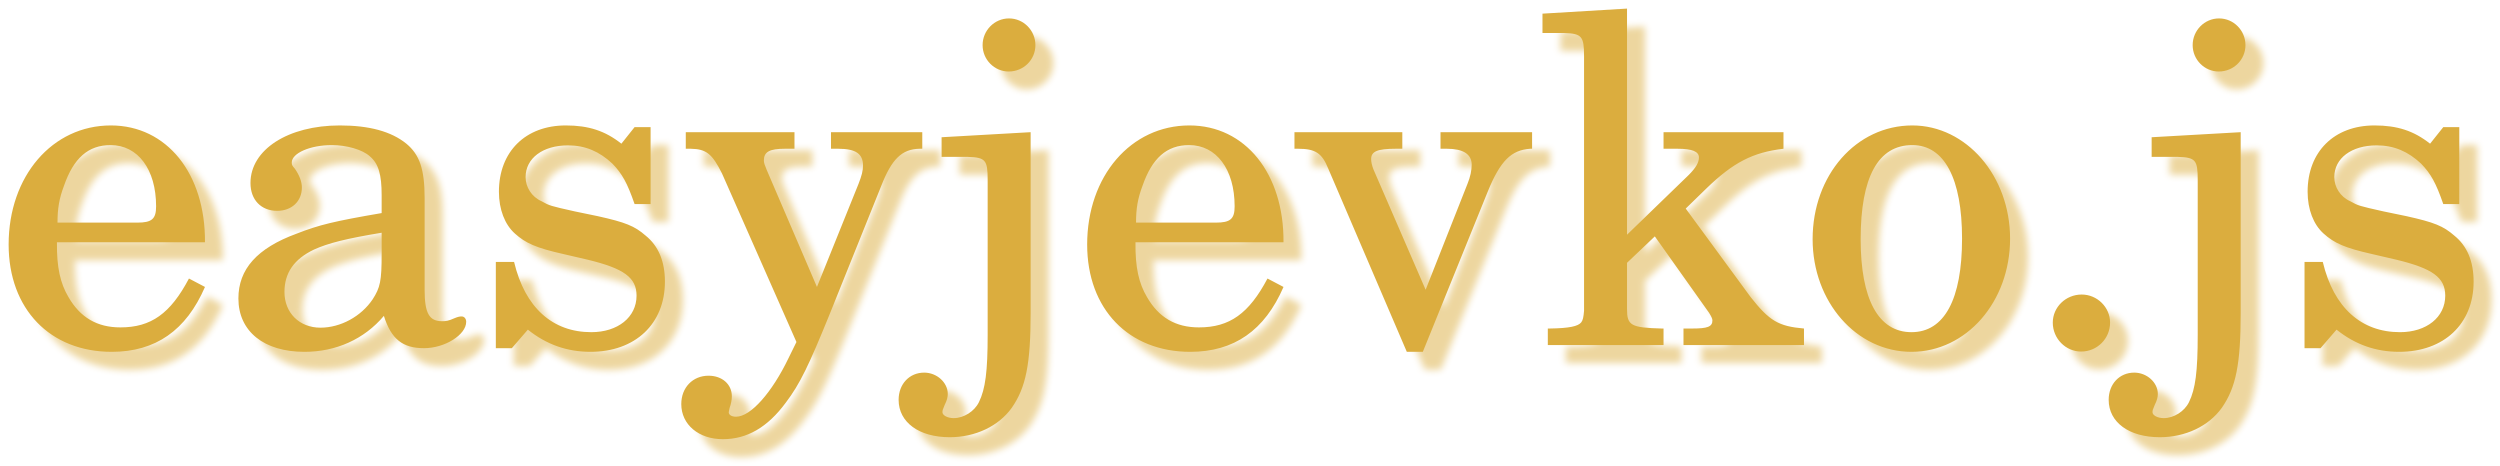
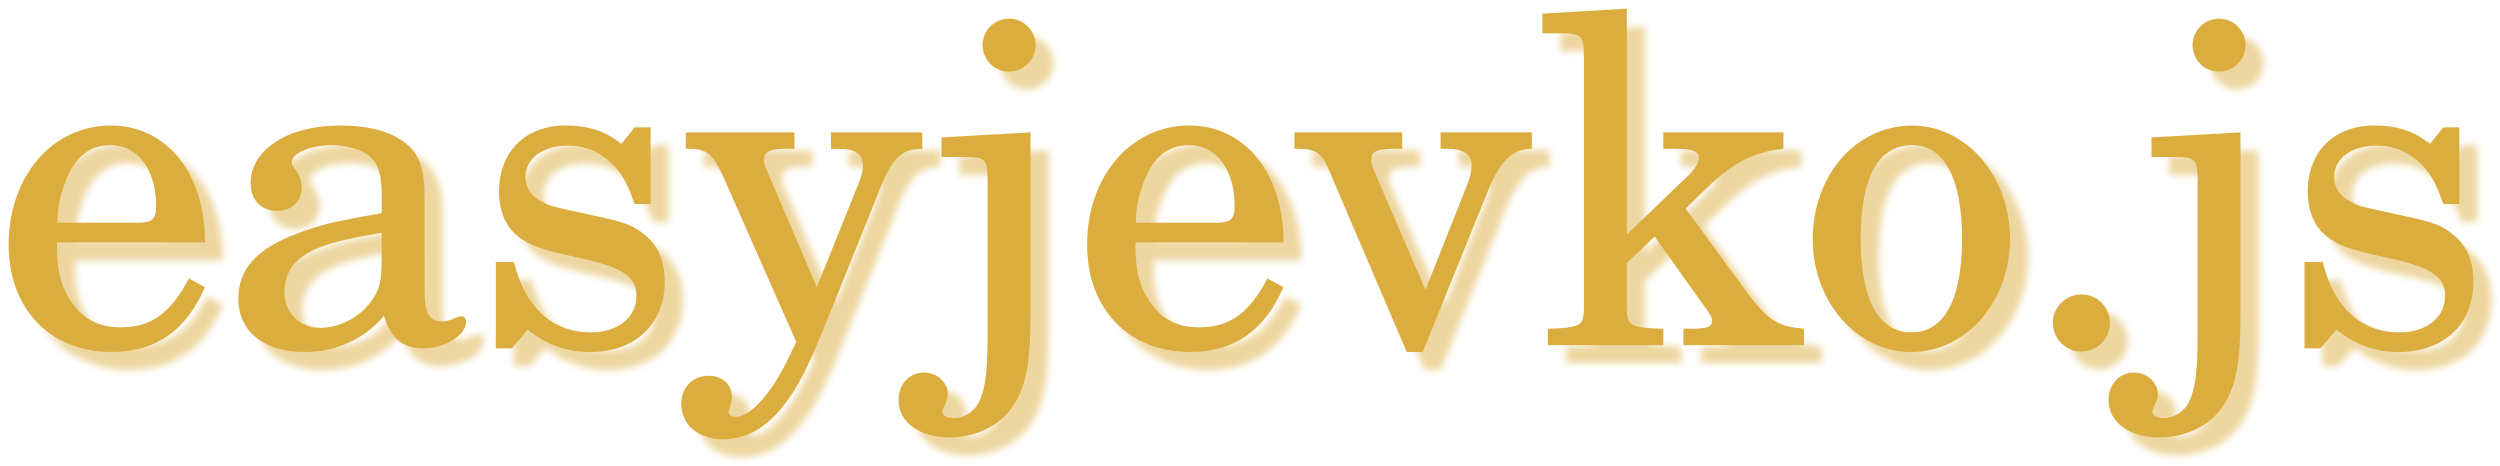
- <svg xmlns="http://www.w3.org/2000/svg" width="139.069mm" height="25.912mm" viewBox="0 0 139.069 25.912" version="1.1" id="svg5">
-   <defs id="defs2">
-     <filter style="color-interpolation-filters:sRGB" id="filter617" x="-0.056" y="-0.321" width="1.141" height="1.808">
-       <feFlood flood-opacity="0.498" flood-color="rgb(0,0,0)" result="flood" id="feFlood607" />
-       <feComposite in="flood" in2="SourceGraphic" operator="in" result="composite1" id="feComposite609" />
-       <feGaussianBlur in="composite1" stdDeviation="0.2" result="blur" id="feGaussianBlur611" />
-       <feOffset dx="1" dy="1" result="offset" id="feOffset613" />
-       <feComposite in="SourceGraphic" in2="offset" operator="over" result="fbSourceGraphic" id="feComposite615" />
-       <feColorMatrix result="fbSourceGraphicAlpha" in="fbSourceGraphic" values="0 0 0 -1 0 0 0 0 -1 0 0 0 0 -1 0 0 0 0 1 0" id="feColorMatrix619" />
-       <feColorMatrix id="feColorMatrix621" values="0 0 0 0 0 0 0 0 0 0 0 0 0 0 0 0.21 0.72 0.07 0 0 " result="result1" in="fbSourceGraphic" />
-       <feColorMatrix id="feColorMatrix623" values="1 0 0 0 0 0 1 0 0 0 0 0 1 0 0 0 0 0 2 0 " result="result9" />
-       <feComposite in2="result9" id="feComposite625" in="fbSourceGraphic" operator="in" result="result4" />
-       <feFlood id="feFlood627" result="result2" flood-color="rgb(0,0,0)" />
-       <feComposite in2="result9" id="feComposite629" operator="in" result="result10" />
-       <feComposite in2="result4" id="feComposite631" operator="atop" />
-       <feGaussianBlur id="feGaussianBlur633" stdDeviation="3" result="result8" />
-       <feOffset id="feOffset635" dx="3" dy="3" result="result3" in="result8" />
-       <feFlood id="feFlood637" flood-opacity="1" flood-color="rgb(219,173,62)" result="result5" />
-       <feMerge id="feMerge639" result="result6">
-         <feMergeNode id="feMergeNode641" in="result5" />
-         <feMergeNode id="feMergeNode643" in="result3" />
-         <feMergeNode id="feMergeNode645" in="result4" />
+ <svg xmlns="http://www.w3.org/2000/svg" width="139.07mm" height="25.912mm" version="1.1" viewBox="0 0 139.07 25.912">
+   <defs>
+     <filter id="a" x="-.056" y="-.321" width="1.141" height="1.808" color-interpolation-filters="sRGB">
+       <feFlood flood-color="rgb(0,0,0)" flood-opacity=".498" result="flood" />
+       <feComposite in="flood" in2="SourceGraphic" operator="in" result="composite1" />
+       <feGaussianBlur in="composite1" result="blur" stdDeviation="0.2" />
+       <feOffset dx="1" dy="1" result="offset" />
+       <feComposite in="SourceGraphic" in2="offset" result="fbSourceGraphic" />
+       <feColorMatrix in="fbSourceGraphic" result="fbSourceGraphicAlpha" values="0 0 0 -1 0 0 0 0 -1 0 0 0 0 -1 0 0 0 0 1 0" />
+       <feColorMatrix in="fbSourceGraphic" result="result1" values="0 0 0 0 0 0 0 0 0 0 0 0 0 0 0 0.21 0.72 0.07 0 0 " />
+       <feColorMatrix result="result9" values="1 0 0 0 0 0 1 0 0 0 0 0 1 0 0 0 0 0 2 0 " />
+       <feComposite in="fbSourceGraphic" in2="result9" operator="in" result="result4" />
+       <feFlood flood-color="rgb(0,0,0)" result="result2" />
+       <feComposite in2="result9" operator="in" result="result10" />
+       <feComposite in2="result4" operator="atop" />
+       <feGaussianBlur result="result8" stdDeviation="3" />
+       <feOffset dx="3" dy="3" in="result8" result="result3" />
+       <feFlood flood-color="rgb(219,173,62)" result="result5" />
+       <feMerge result="result6">
+         <feMergeNode in="result5" />
+         <feMergeNode in="result3" />
+         <feMergeNode in="result4" />
      </feMerge>
-       <feComposite in2="fbSourceGraphic" id="feComposite647" operator="in" result="result7" />
+       <feComposite in2="fbSourceGraphic" operator="in" result="result7" />
    </filter>
  </defs>
-   <g id="layer1" transform="translate(-48.77373,-66.4596)">
-     <text xml:space="preserve" style="font-size:25.4px;line-height:1.25;font-family:sans-serif;stroke-width:0.265;filter:url(#filter617)" x="48.365" y="85.659" id="text113">
-       <tspan id="tspan111" style="font-style:normal;font-variant:normal;font-weight:normal;font-stretch:normal;font-family:C059;-inkscape-font-specification:C059;stroke-width:0.265" x="48.365" y="85.659">easyjevko.js</tspan>
-     </text>
+   <g transform="translate(-48.774 -66.46)">
+     <g filter="url(#a)" stroke-width=".265" aria-label="easyjevko.js">
+       <path d="m60.176 79.944c0.025-3.81-2.134-6.502-5.232-6.502-3.251 0-5.69 2.819-5.69 6.629 0 3.581 2.311 5.969 5.74 5.969 2.438 0 4.14-1.194 5.182-3.607l-0.889-0.483c-1.041 1.956-2.108 2.718-3.81 2.718-1.295 0-2.235-0.533-2.896-1.676-0.457-0.762-0.66-1.651-0.635-3.048zm-8.204-1.092c0-0.787 0.102-1.346 0.356-2.057 0.533-1.524 1.346-2.261 2.591-2.261 1.524 0 2.54 1.346 2.54 3.404 0 0.711-0.229 0.914-1.041 0.914z" />
+       <path d="m72.393 77.481c0-1.6-0.279-2.413-1.016-3.023-0.838-0.686-2.083-1.016-3.708-1.016-2.87 0-4.953 1.346-4.953 3.2 0 0.94 0.584 1.549 1.473 1.549 0.813 0 1.372-0.533 1.372-1.295 0-0.33-0.127-0.686-0.381-1.041-0.152-0.178-0.178-0.229-0.178-0.356 0-0.508 1.016-0.965 2.235-0.965 0.813 0 1.702 0.254 2.108 0.635 0.483 0.406 0.66 1.016 0.66 2.159v0.991c-2.642 0.457-3.48 0.66-4.724 1.143-2.21 0.813-3.251 1.981-3.251 3.607 0 1.829 1.422 2.972 3.683 2.972 1.753 0 3.327-0.711 4.42-2.007 0.406 1.295 1.041 1.803 2.235 1.803 1.143 0 2.337-0.737 2.337-1.473 0-0.178-0.102-0.305-0.254-0.305-0.102 0-0.203 0.025-0.381 0.102-0.356 0.152-0.508 0.178-0.711 0.178-0.711 0-0.965-0.457-0.965-1.753zm-2.388 3.099c0 1.524-0.076 1.88-0.508 2.54-0.635 0.94-1.778 1.575-2.896 1.575-1.168 0-2.007-0.838-2.007-1.981 0-1.067 0.533-1.829 1.651-2.362 0.787-0.356 1.778-0.61 3.759-0.94z" />
+       <path d="m84.966 73.544h-0.889l-0.737 0.914c-0.914-0.711-1.829-1.016-3.099-1.016-2.235 0-3.708 1.448-3.708 3.683 0 0.991 0.33 1.829 0.889 2.337 0.584 0.533 1.168 0.787 2.692 1.143l1.346 0.305c2.007 0.483 2.718 0.991 2.718 2.007 0 1.194-1.041 2.032-2.515 2.032-2.159 0-3.683-1.372-4.293-3.912h-1.016v4.801h0.889l0.889-1.041c1.041 0.838 2.184 1.245 3.48 1.245 2.489 0 4.14-1.549 4.14-3.912 0-1.118-0.356-1.981-1.067-2.565-0.61-0.533-1.118-0.737-2.667-1.067l-1.27-0.279c-1.397-0.305-1.397-0.305-1.854-0.559-0.559-0.254-0.889-0.787-0.889-1.346 0-1.041 0.965-1.753 2.362-1.753 0.965 0 1.753 0.33 2.464 1.016 0.559 0.559 0.838 1.067 1.245 2.235h0.889z" />
+       <path d="m94.212 82.434-2.794-6.528c-0.102-0.254-0.152-0.381-0.152-0.508 0-0.483 0.305-0.66 1.168-0.66h0.533v-0.914h-6.045v0.914h0.279c0.864 0.025 1.194 0.279 1.727 1.372l4.14 9.373-0.432 0.889c-0.914 1.93-2.108 3.277-2.921 3.277-0.229 0-0.406-0.102-0.406-0.254 0-0.051 0.025-0.127 0.051-0.229 0.076-0.229 0.127-0.457 0.127-0.66 0-0.66-0.533-1.143-1.295-1.143-0.889 0-1.524 0.66-1.524 1.575 0 1.143 0.965 1.956 2.311 1.956 1.346 0 2.489-0.66 3.505-2.032 0.787-1.041 1.295-2.108 2.413-4.877l2.896-7.188c0.584-1.473 1.143-2.032 2.134-2.057h0.152v-0.914h-5.08v0.914h0.406c0.965 0 1.372 0.279 1.372 0.94 0 0.279-0.076 0.584-0.254 1.016z" />
+       <path d="m106.1 73.823-4.953 0.279v1.092h1.473c0.965 0.025 1.092 0.178 1.092 1.27v8.611c0 2.057-0.127 3.023-0.483 3.759-0.254 0.508-0.838 0.889-1.397 0.889-0.356 0-0.635-0.152-0.635-0.33 0-0.102 0.025-0.152 0.127-0.406 0.127-0.254 0.178-0.432 0.178-0.61 0-0.635-0.61-1.194-1.321-1.194-0.813 0-1.422 0.635-1.422 1.524 0 1.245 1.143 2.083 2.845 2.083 1.422 0 2.718-0.61 3.454-1.651 0.787-1.118 1.041-2.413 1.041-5.283zm-1.194-6.325c-0.813 0-1.473 0.66-1.473 1.473s0.66 1.473 1.448 1.473c0.838 0 1.499-0.66 1.499-1.473s-0.66-1.473-1.473-1.473z" />
+       <path d="m120.17 79.944c0.025-3.81-2.134-6.502-5.232-6.502-3.251 0-5.69 2.819-5.69 6.629 0 3.581 2.311 5.969 5.74 5.969 2.438 0 4.14-1.194 5.182-3.607l-0.889-0.483c-1.041 1.956-2.108 2.718-3.81 2.718-1.295 0-2.235-0.533-2.896-1.676-0.457-0.762-0.66-1.651-0.635-3.048zm-8.204-1.092c0-0.787 0.102-1.346 0.356-2.057 0.533-1.524 1.346-2.261 2.591-2.261 1.524 0 2.54 1.346 2.54 3.404 0 0.711-0.229 0.914-1.041 0.914z" />
+       <path d="m128.07 82.586-2.896-6.706c-0.076-0.203-0.127-0.406-0.127-0.559 0-0.432 0.33-0.584 1.372-0.584h0.356v-0.914h-5.994v0.914h0.203c0.965 0 1.321 0.254 1.676 1.092l4.369 10.211h0.889l3.607-8.915c0.711-1.727 1.321-2.311 2.362-2.388h0.102v-0.914h-5.08v0.914h0.356c0.889 0 1.372 0.305 1.372 0.889 0 0.305-0.076 0.686-0.229 1.067z" />
+       <path d="m139.27 79.513v-12.573l-4.699 0.279v1.092h1.219c0.965 0.025 1.092 0.178 1.092 1.27v14.173c-0.025 0.356-0.051 0.508-0.152 0.635-0.178 0.229-0.66 0.33-1.753 0.356h-0.102v0.914h6.426v-0.914h-0.102c-1.702-0.051-1.93-0.178-1.93-1.092v-2.565l1.549-1.473 3.023 4.242c0.127 0.203 0.178 0.33 0.178 0.432 0 0.356-0.279 0.457-1.118 0.457h-0.483v0.914h6.706v-0.914c-1.422-0.127-1.93-0.432-2.972-1.753l-3.607-4.928 1.143-1.118c1.499-1.448 2.565-2.007 4.293-2.21v-0.914h-6.68v0.914h0.787c0.813 0 1.194 0.152 1.194 0.483 0 0.279-0.178 0.584-0.584 0.991z" />
+       <path d="m155.15 73.442c-3.124 0-5.537 2.769-5.537 6.325 0 3.48 2.438 6.274 5.486 6.274s5.486-2.794 5.486-6.299c0-3.48-2.438-6.299-5.436-6.299zm0 1.092c1.778 0 2.769 1.854 2.769 5.207 0 3.378-0.991 5.207-2.819 5.207s-2.819-1.829-2.819-5.182c0-3.454 0.965-5.232 2.87-5.232z" />
+       <path d="m164.57 82.84c-0.889 0-1.6 0.711-1.6 1.575 0 0.889 0.711 1.6 1.575 1.6 0.889 0 1.6-0.711 1.6-1.6 0-0.864-0.711-1.575-1.575-1.575z" />
+       <path d="m173.41 73.823-4.953 0.279v1.092h1.473c0.965 0.025 1.092 0.178 1.092 1.27v8.611c0 2.057-0.127 3.023-0.483 3.759-0.254 0.508-0.838 0.889-1.397 0.889-0.356 0-0.635-0.152-0.635-0.33 0-0.102 0.025-0.152 0.127-0.406 0.127-0.254 0.178-0.432 0.178-0.61 0-0.635-0.61-1.194-1.321-1.194-0.813 0-1.422 0.635-1.422 1.524 0 1.245 1.143 2.083 2.845 2.083 1.422 0 2.718-0.61 3.454-1.651 0.787-1.118 1.041-2.413 1.041-5.283zm-1.194-6.325c-0.813 0-1.473 0.66-1.473 1.473s0.66 1.473 1.448 1.473c0.838 0 1.499-0.66 1.499-1.473s-0.66-1.473-1.473-1.473z" />
+       <path d="m185.58 73.544h-0.889l-0.737 0.914c-0.914-0.711-1.829-1.016-3.099-1.016-2.235 0-3.708 1.448-3.708 3.683 0 0.991 0.33 1.829 0.889 2.337 0.584 0.533 1.168 0.787 2.692 1.143l1.346 0.305c2.007 0.483 2.718 0.991 2.718 2.007 0 1.194-1.041 2.032-2.515 2.032-2.159 0-3.683-1.372-4.293-3.912h-1.016v4.801h0.889l0.889-1.041c1.041 0.838 2.184 1.245 3.48 1.245 2.489 0 4.14-1.549 4.14-3.912 0-1.118-0.356-1.981-1.067-2.565-0.61-0.533-1.118-0.737-2.667-1.067l-1.27-0.279c-1.397-0.305-1.397-0.305-1.854-0.559-0.559-0.254-0.889-0.787-0.889-1.346 0-1.041 0.965-1.753 2.362-1.753 0.965 0 1.753 0.33 2.464 1.016 0.559 0.559 0.838 1.067 1.245 2.235h0.889z" />
+     </g>
  </g>
</svg>
